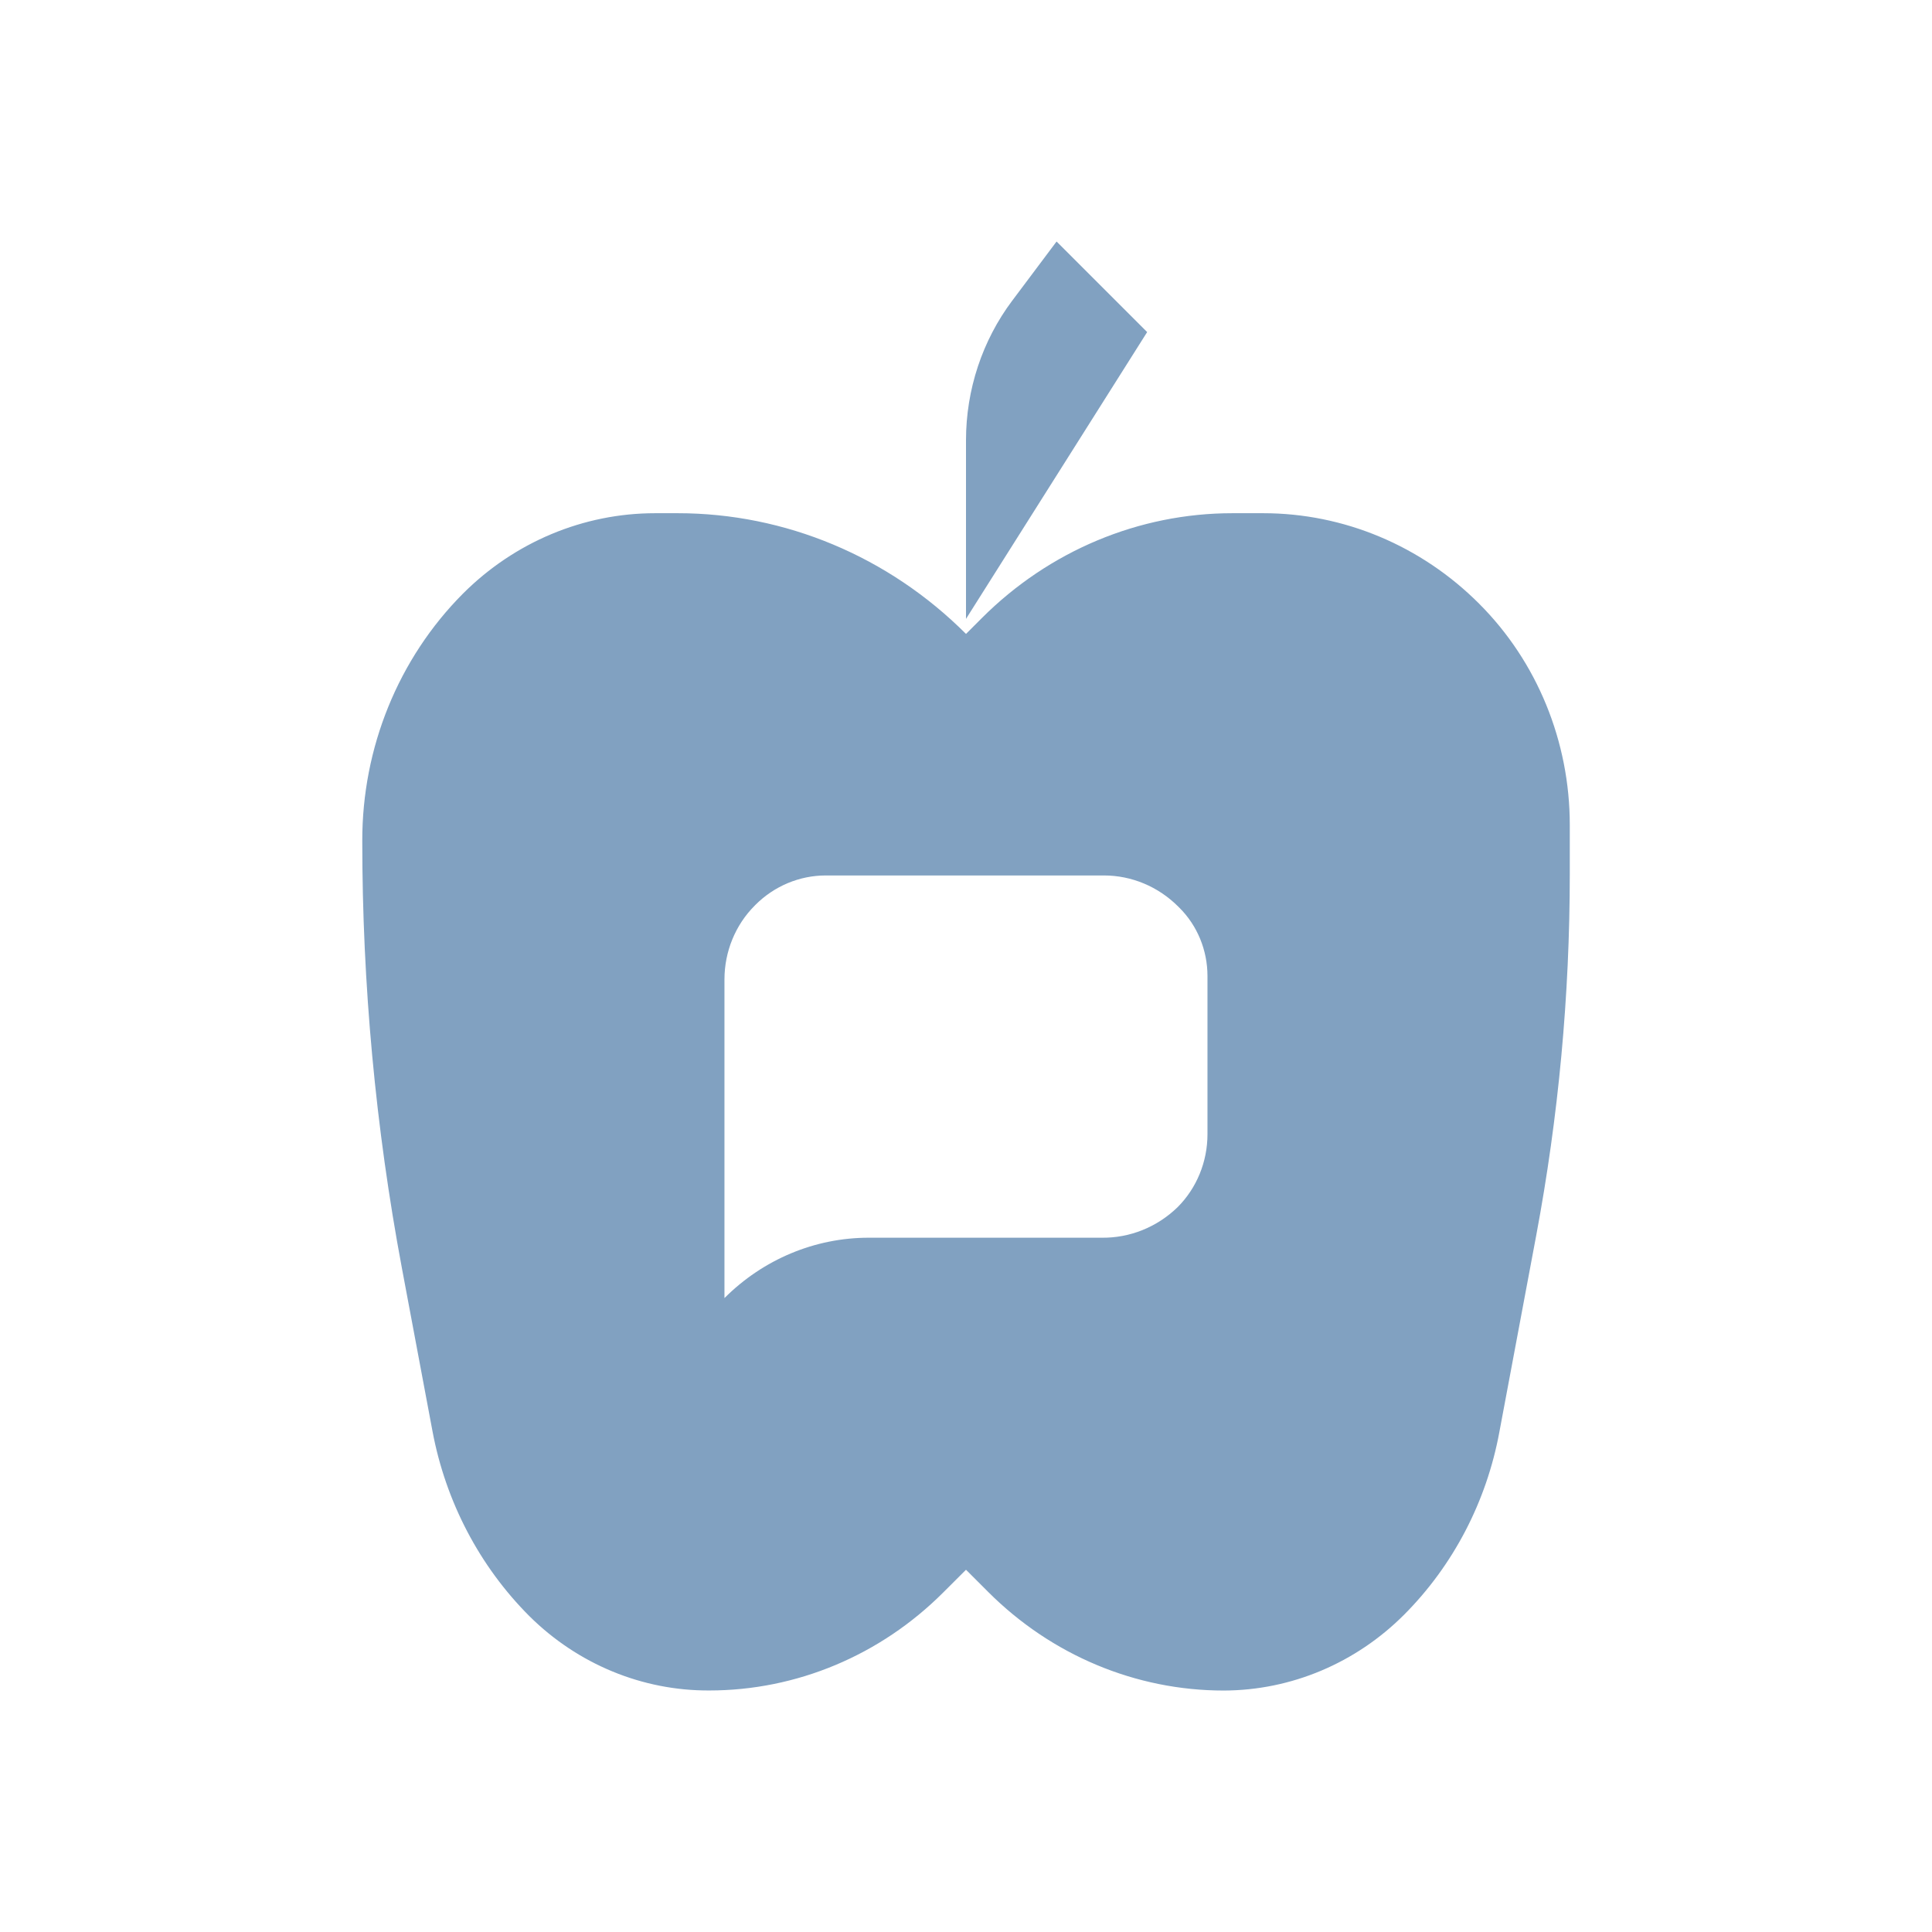
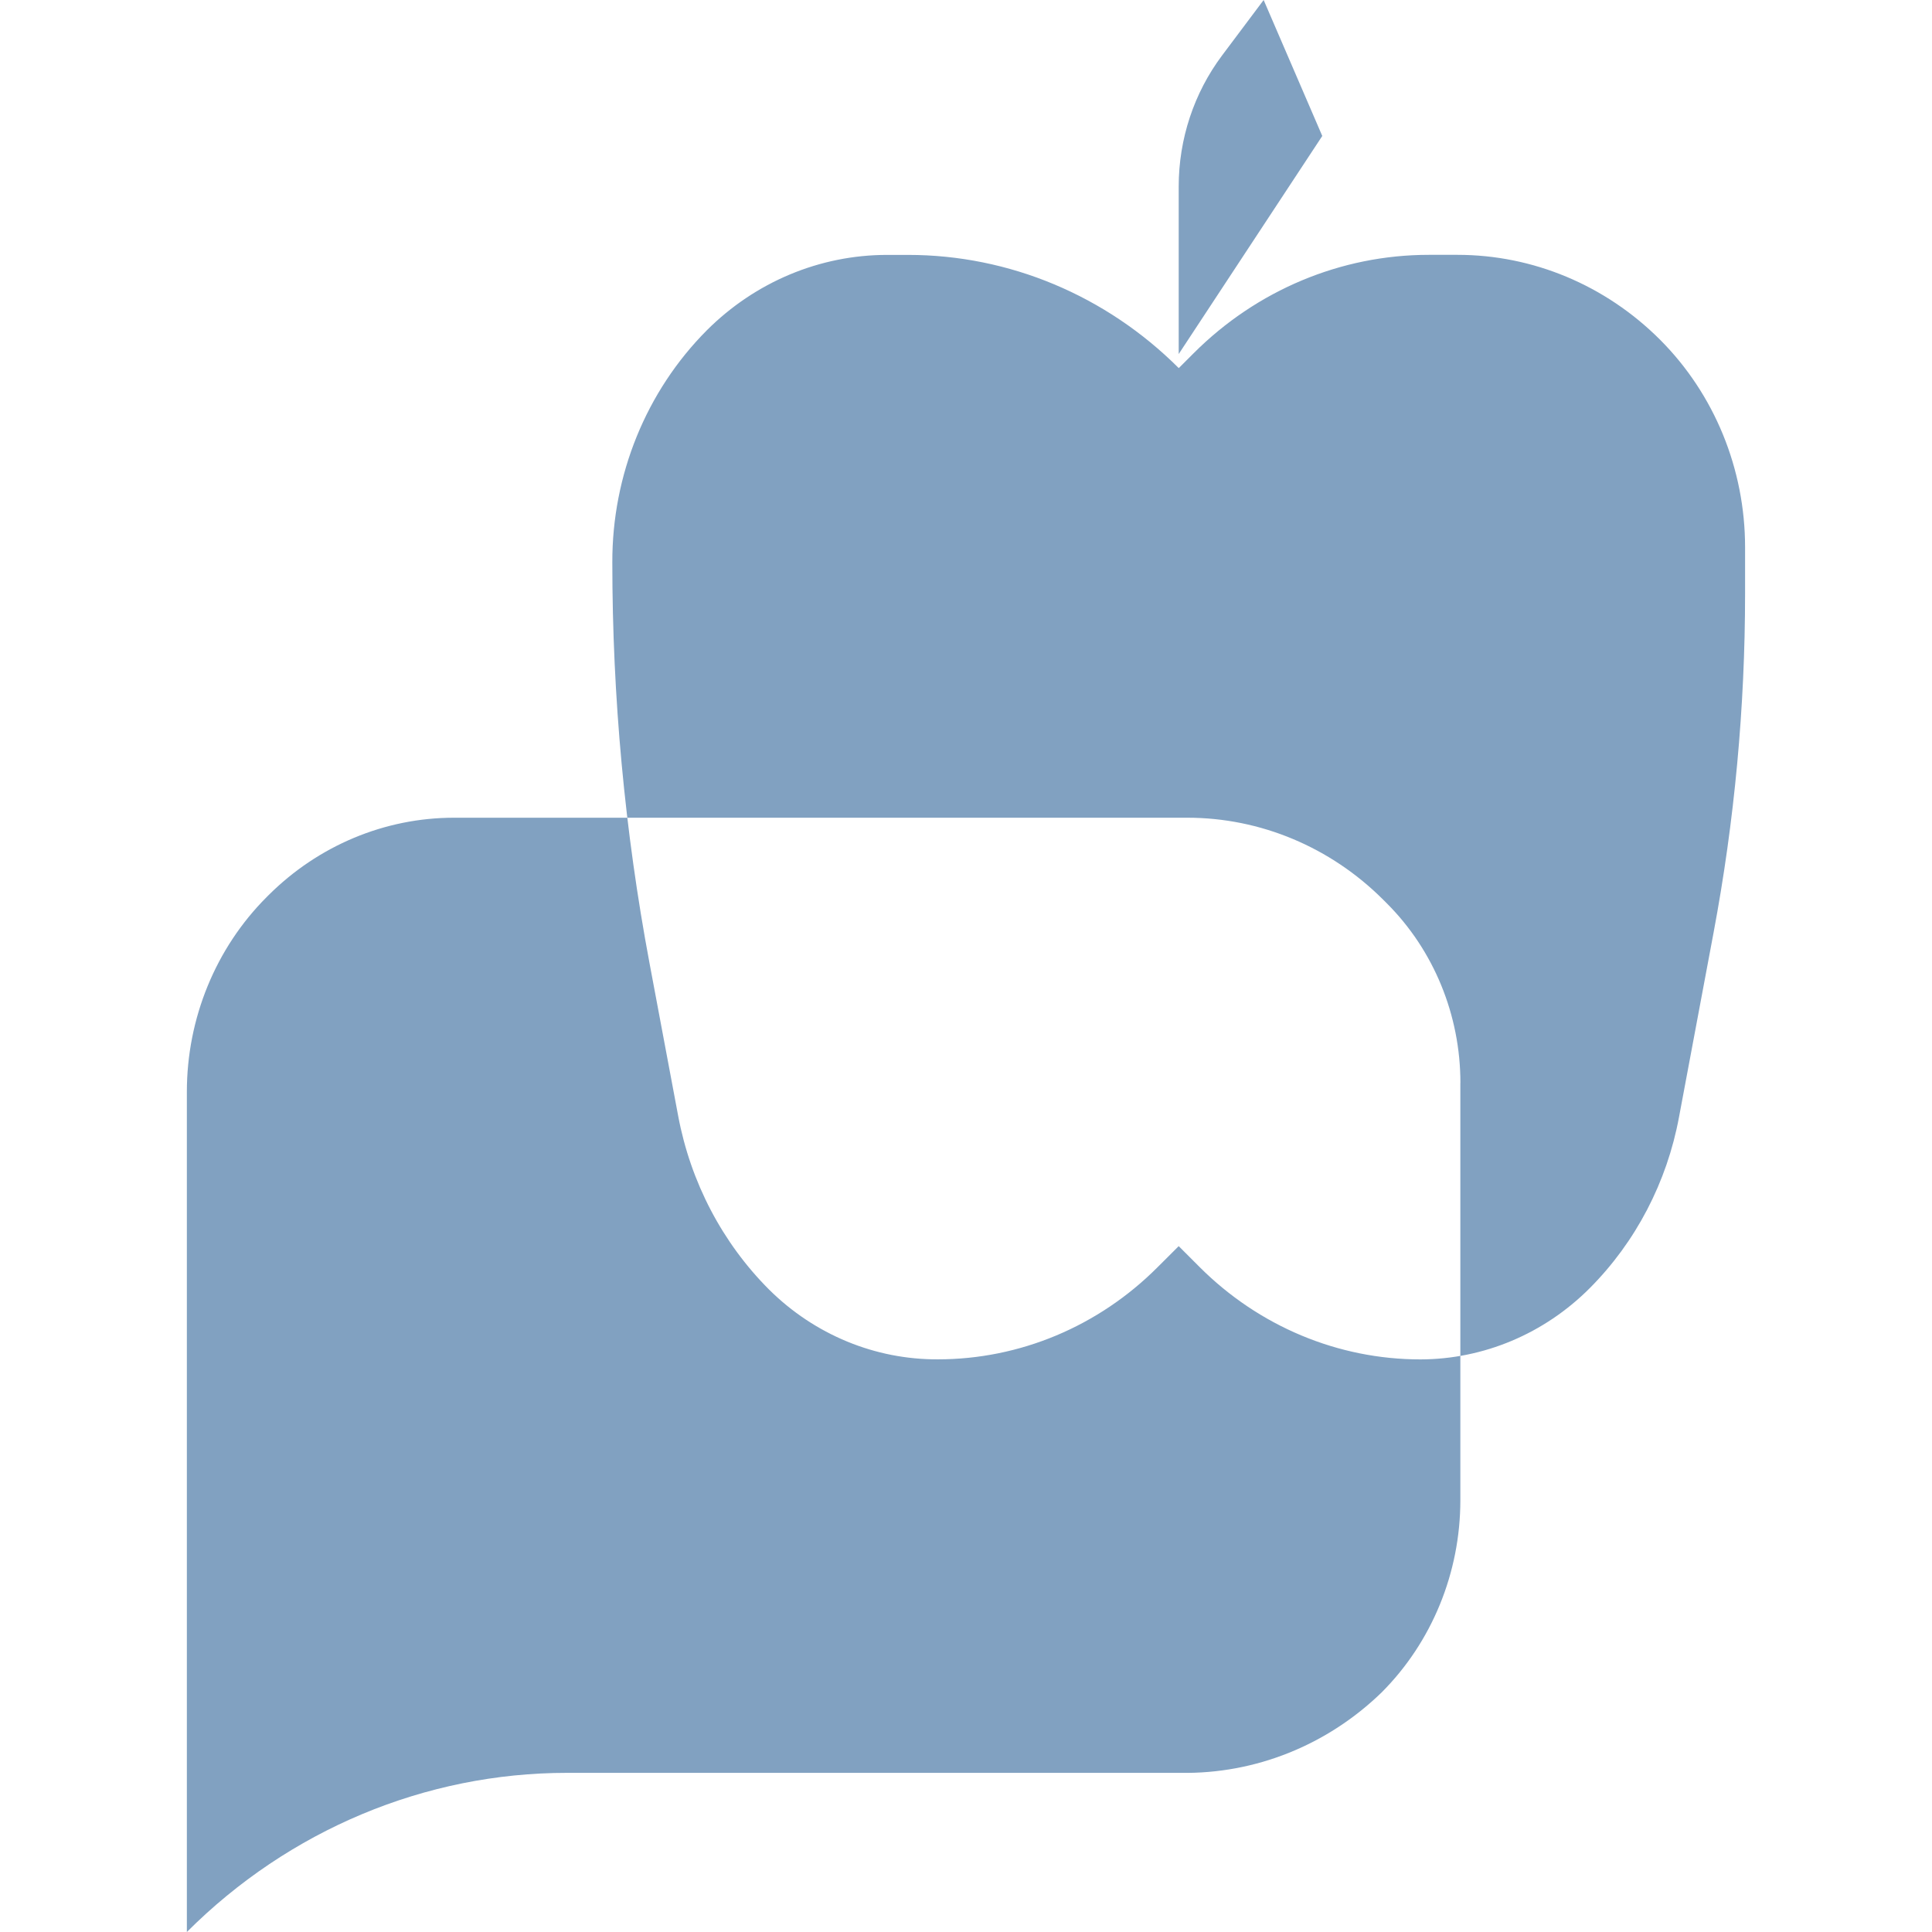
<svg xmlns="http://www.w3.org/2000/svg" width="32" height="32" viewBox="0 0 32 32" version="1.1" id="svg1">
  <defs id="defs1" />
  <g id="layer1">
-     <path style="color:#81a1c1;font-style:normal;font-variant:normal;font-weight:normal;font-stretch:normal;font-size:medium;line-height:normal;font-family:sans-serif;font-variant-ligatures:normal;font-variant-position:normal;font-variant-caps:normal;font-variant-numeric:normal;font-variant-alternates:normal;font-variant-east-asian:normal;font-feature-settings:normal;font-variation-settings:normal;text-indent:0;text-align:start;text-decoration-line:none;text-decoration-style:solid;text-decoration-color:#81a1c1;letter-spacing:normal;word-spacing:normal;text-transform:none;writing-mode:lr-tb;direction:ltr;text-orientation:mixed;dominant-baseline:auto;baseline-shift:baseline;text-anchor:start;white-space:normal;shape-padding:0;shape-margin:0;inline-size:0;clip-rule:nonzero;display:inline;overflow:visible;visibility:visible;isolation:auto;mix-blend-mode:normal;color-interpolation:sRGB;color-interpolation-filters:linearRGB;solid-color:#81a1c1;solid-opacity:1;vector-effect:none;fill:#81a1c1;fill-opacity:1;fill-rule:nonzero;stroke:none;stroke-linecap:butt;stroke-linejoin:miter;stroke-miterlimit:4;stroke-dasharray:none;stroke-dashoffset:0;stroke-opacity:1;-inkscape-stroke:none;color-rendering:auto;image-rendering:auto;shape-rendering:auto;text-rendering:auto;enable-background:accumulate;stop-color:#81a1c1;stop-opacity:1" d="m 16,24.931 0.351,0.338 a 5.36,5.36 21.972 0 0 3.72,1.501 4.116,4.116 157.919 0 0 2.854,-1.158 5.241,5.241 118.407 0 0 1.501,-2.776 l 0.582,-2.992 a 28.828,28.828 95.504 0 0 0.531,-5.505 l 0,-0.75 a 4.676,4.676 66.972 0 0 -1.431,-3.367 l -0.003,-0.003 A 4.913,4.913 21.972 0 0 20.695,8.843 H 20.209 A 5.705,5.705 158.028 0 0 16.25,10.44 L 16,10.681 l -0.001,-0.001 A 6.563,6.563 21.972 0 0 11.444,8.843 H 11.088 A 4.375,4.375 158.028 0 0 8.052,10.068 5.226,5.226 112.894 0 0 6.462,13.834 34.06,34.06 84.496 0 0 7.088,20.338 l 0.483,2.482 a 5.327,5.327 61.468 0 0 1.532,2.818 4.086,4.086 21.709 0 0 2.841,1.131 5.324,5.324 158.028 0 0 3.695,-1.491 z m 3.815,-9.041 v 2.41 a 1.542,1.542 113.028 0 1 -0.472,1.11 1.724,1.724 158.891 0 1 -1.203,0.465 l -3.677,-1e-6 a 3.283,3.283 158.028 0 0 -2.279,0.919 v -4.852 a 1.562,1.562 113.028 0 1 0.478,-1.124 l 0.01,-0.01 a 1.603,1.603 158.028 0 1 1.113,-0.449 h 4.394 a 1.69,1.69 21.972 0 1 1.173,0.473 l 0.022,0.021 a 1.44,1.44 66.972 0 1 0.441,1.037 z M 18.862,6.085 16,10.452 V 7.733 a 3.462,3.462 108.944 0 1 0.73,-2.126 l 0.701,-0.901 z" id="path1" transform="matrix(1.048387,0,0,1.087762,-0.7741934,-1.118761)" />
+     <path style="color:#81a1c1;font-style:normal;font-variant:normal;font-weight:normal;font-stretch:normal;font-size:medium;line-height:normal;font-family:sans-serif;font-variant-ligatures:normal;font-variant-position:normal;font-variant-caps:normal;font-variant-numeric:normal;font-variant-alternates:normal;font-variant-east-asian:normal;font-feature-settings:normal;font-variation-settings:normal;text-indent:0;text-align:start;text-decoration-line:none;text-decoration-style:solid;text-decoration-color:#81a1c1;letter-spacing:normal;word-spacing:normal;text-transform:none;writing-mode:lr-tb;direction:ltr;text-orientation:mixed;dominant-baseline:auto;baseline-shift:baseline;text-anchor:start;white-space:normal;shape-padding:0;shape-margin:0;inline-size:0;clip-rule:nonzero;display:inline;overflow:visible;visibility:visible;isolation:auto;mix-blend-mode:normal;color-interpolation:sRGB;color-interpolation-filters:linearRGB;solid-color:#81a1c1;solid-opacity:1;vector-effect:none;fill:#81a1c1;fill-opacity:1;fill-rule:evenodd;stroke:none;stroke-width:1.227;stroke-linecap:butt;stroke-linejoin:miter;stroke-miterlimit:4;stroke-dasharray:none;stroke-dashoffset:0;stroke-opacity:1;-inkscape-stroke:none;color-rendering:auto;image-rendering:auto;shape-rendering:auto;text-rendering:auto;enable-background:accumulate;stop-color:#81a1c1;stop-opacity:1" d="m 19.523,20.64 0.345,0.345 c 0.983,0.983 2.294,1.531 3.658,1.531 1.048,-0.002 2.054,-0.426 2.807,-1.182 0.761,-0.764 1.277,-1.754 1.477,-2.833 l 0.572,-3.053 c 0.347,-1.851 0.522,-3.732 0.522,-5.618 V 9.064 c 0,-1.296 -0.508,-2.536 -1.407,-3.436 l -0.003,-0.003 c -0.901,-0.901 -2.103,-1.404 -3.353,-1.404 h -0.477 c -1.452,0 -2.848,0.584 -3.894,1.63 l -0.246,0.246 -0.001,-0.001 C 18.319,4.894 16.713,4.222 15.042,4.222 h -0.35 c -1.114,0 -2.184,0.448 -2.986,1.25 -1.003,1.008 -1.568,2.395 -1.564,3.844 0,2.228 0.206,4.451 0.616,6.637 l 0.475,2.532 c 0.206,1.097 0.732,2.101 1.507,2.876 0.752,0.745 1.754,1.159 2.794,1.154 1.355,0 2.658,-0.545 3.634,-1.521 z m 4.665,-2.704 v 6.912 c 0,1.201 -0.471,2.35 -1.304,3.184 -0.901,0.874 -2.093,1.352 -3.326,1.332 l -10.164,-2e-6 C 7.045,29.363 4.787,30.309 3.095,32 V 18.084 c 0,-1.216 0.477,-2.38 1.321,-3.225 l 0.028,-0.028 C 5.271,14.005 6.373,13.544 7.52,13.544 H 19.667 c 1.209,0 2.371,0.487 3.242,1.357 l 0.062,0.062 c 0.778,0.778 1.218,1.851 1.218,2.973 z M 21.901,2.252 19.523,5.864 v -2.775 c 0,-0.786 0.253,-1.549 0.718,-2.17 L 20.93,0 Z" id="path1" />
  </g>
</svg>
